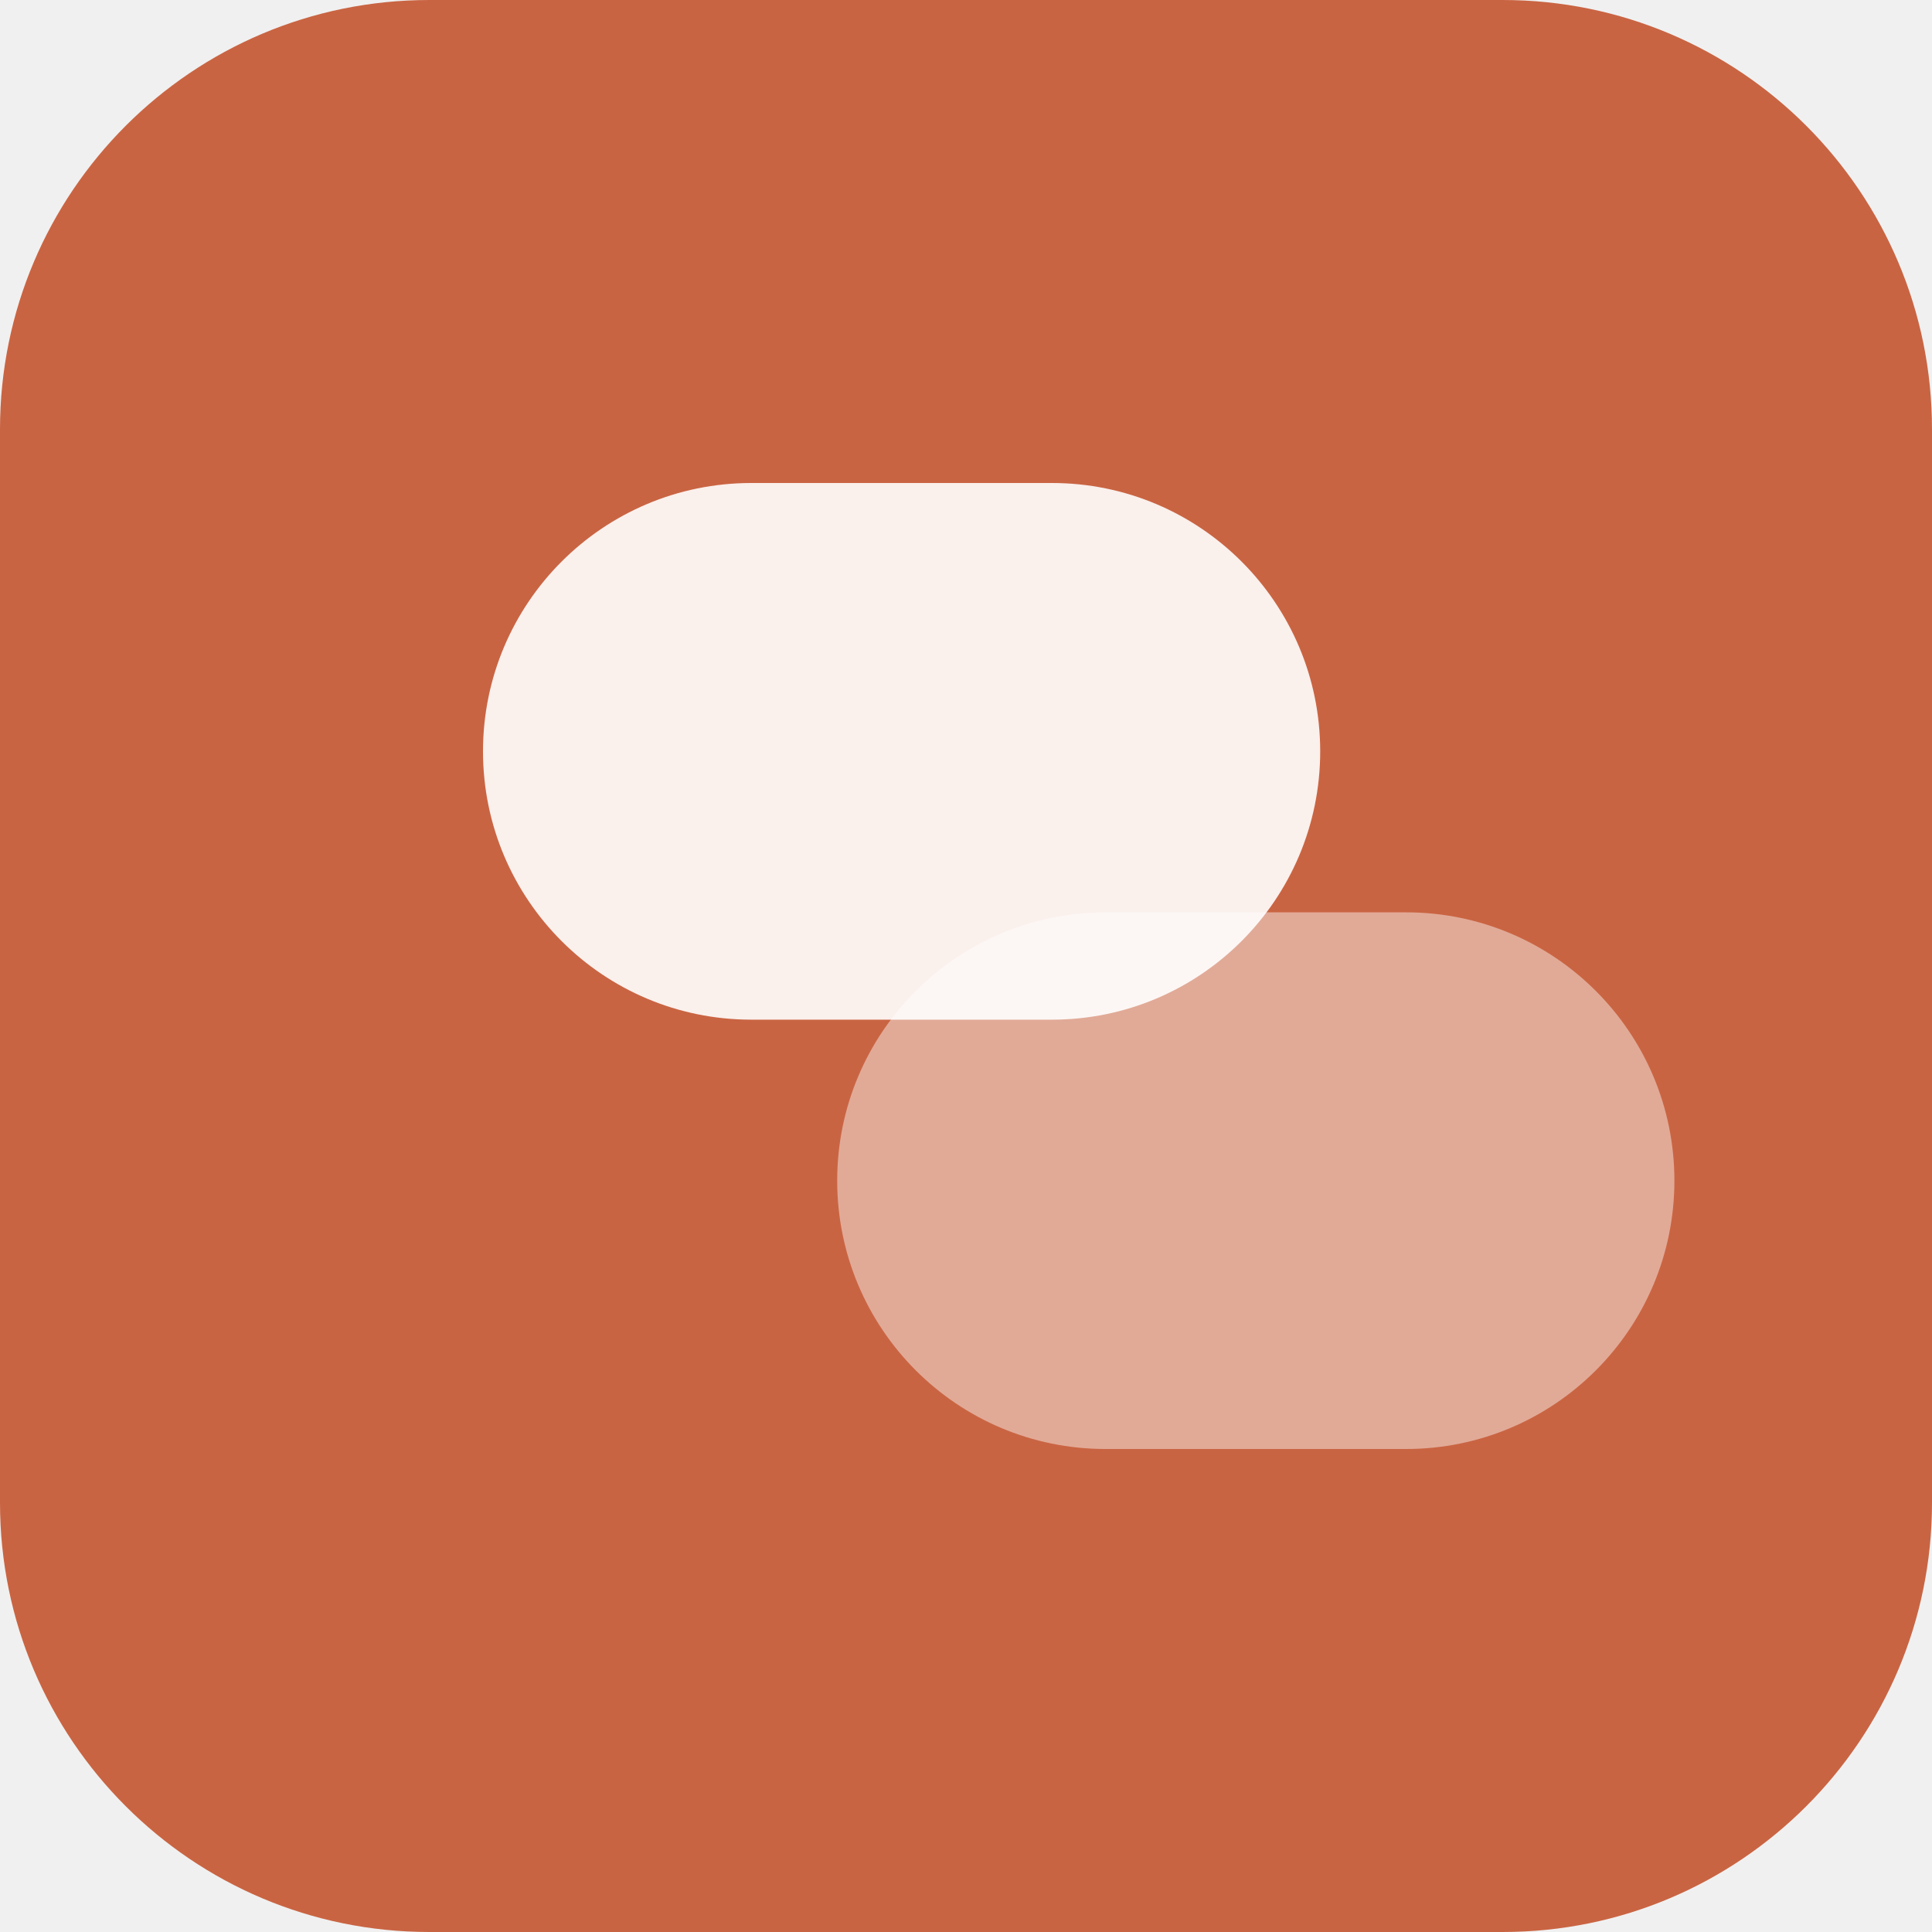
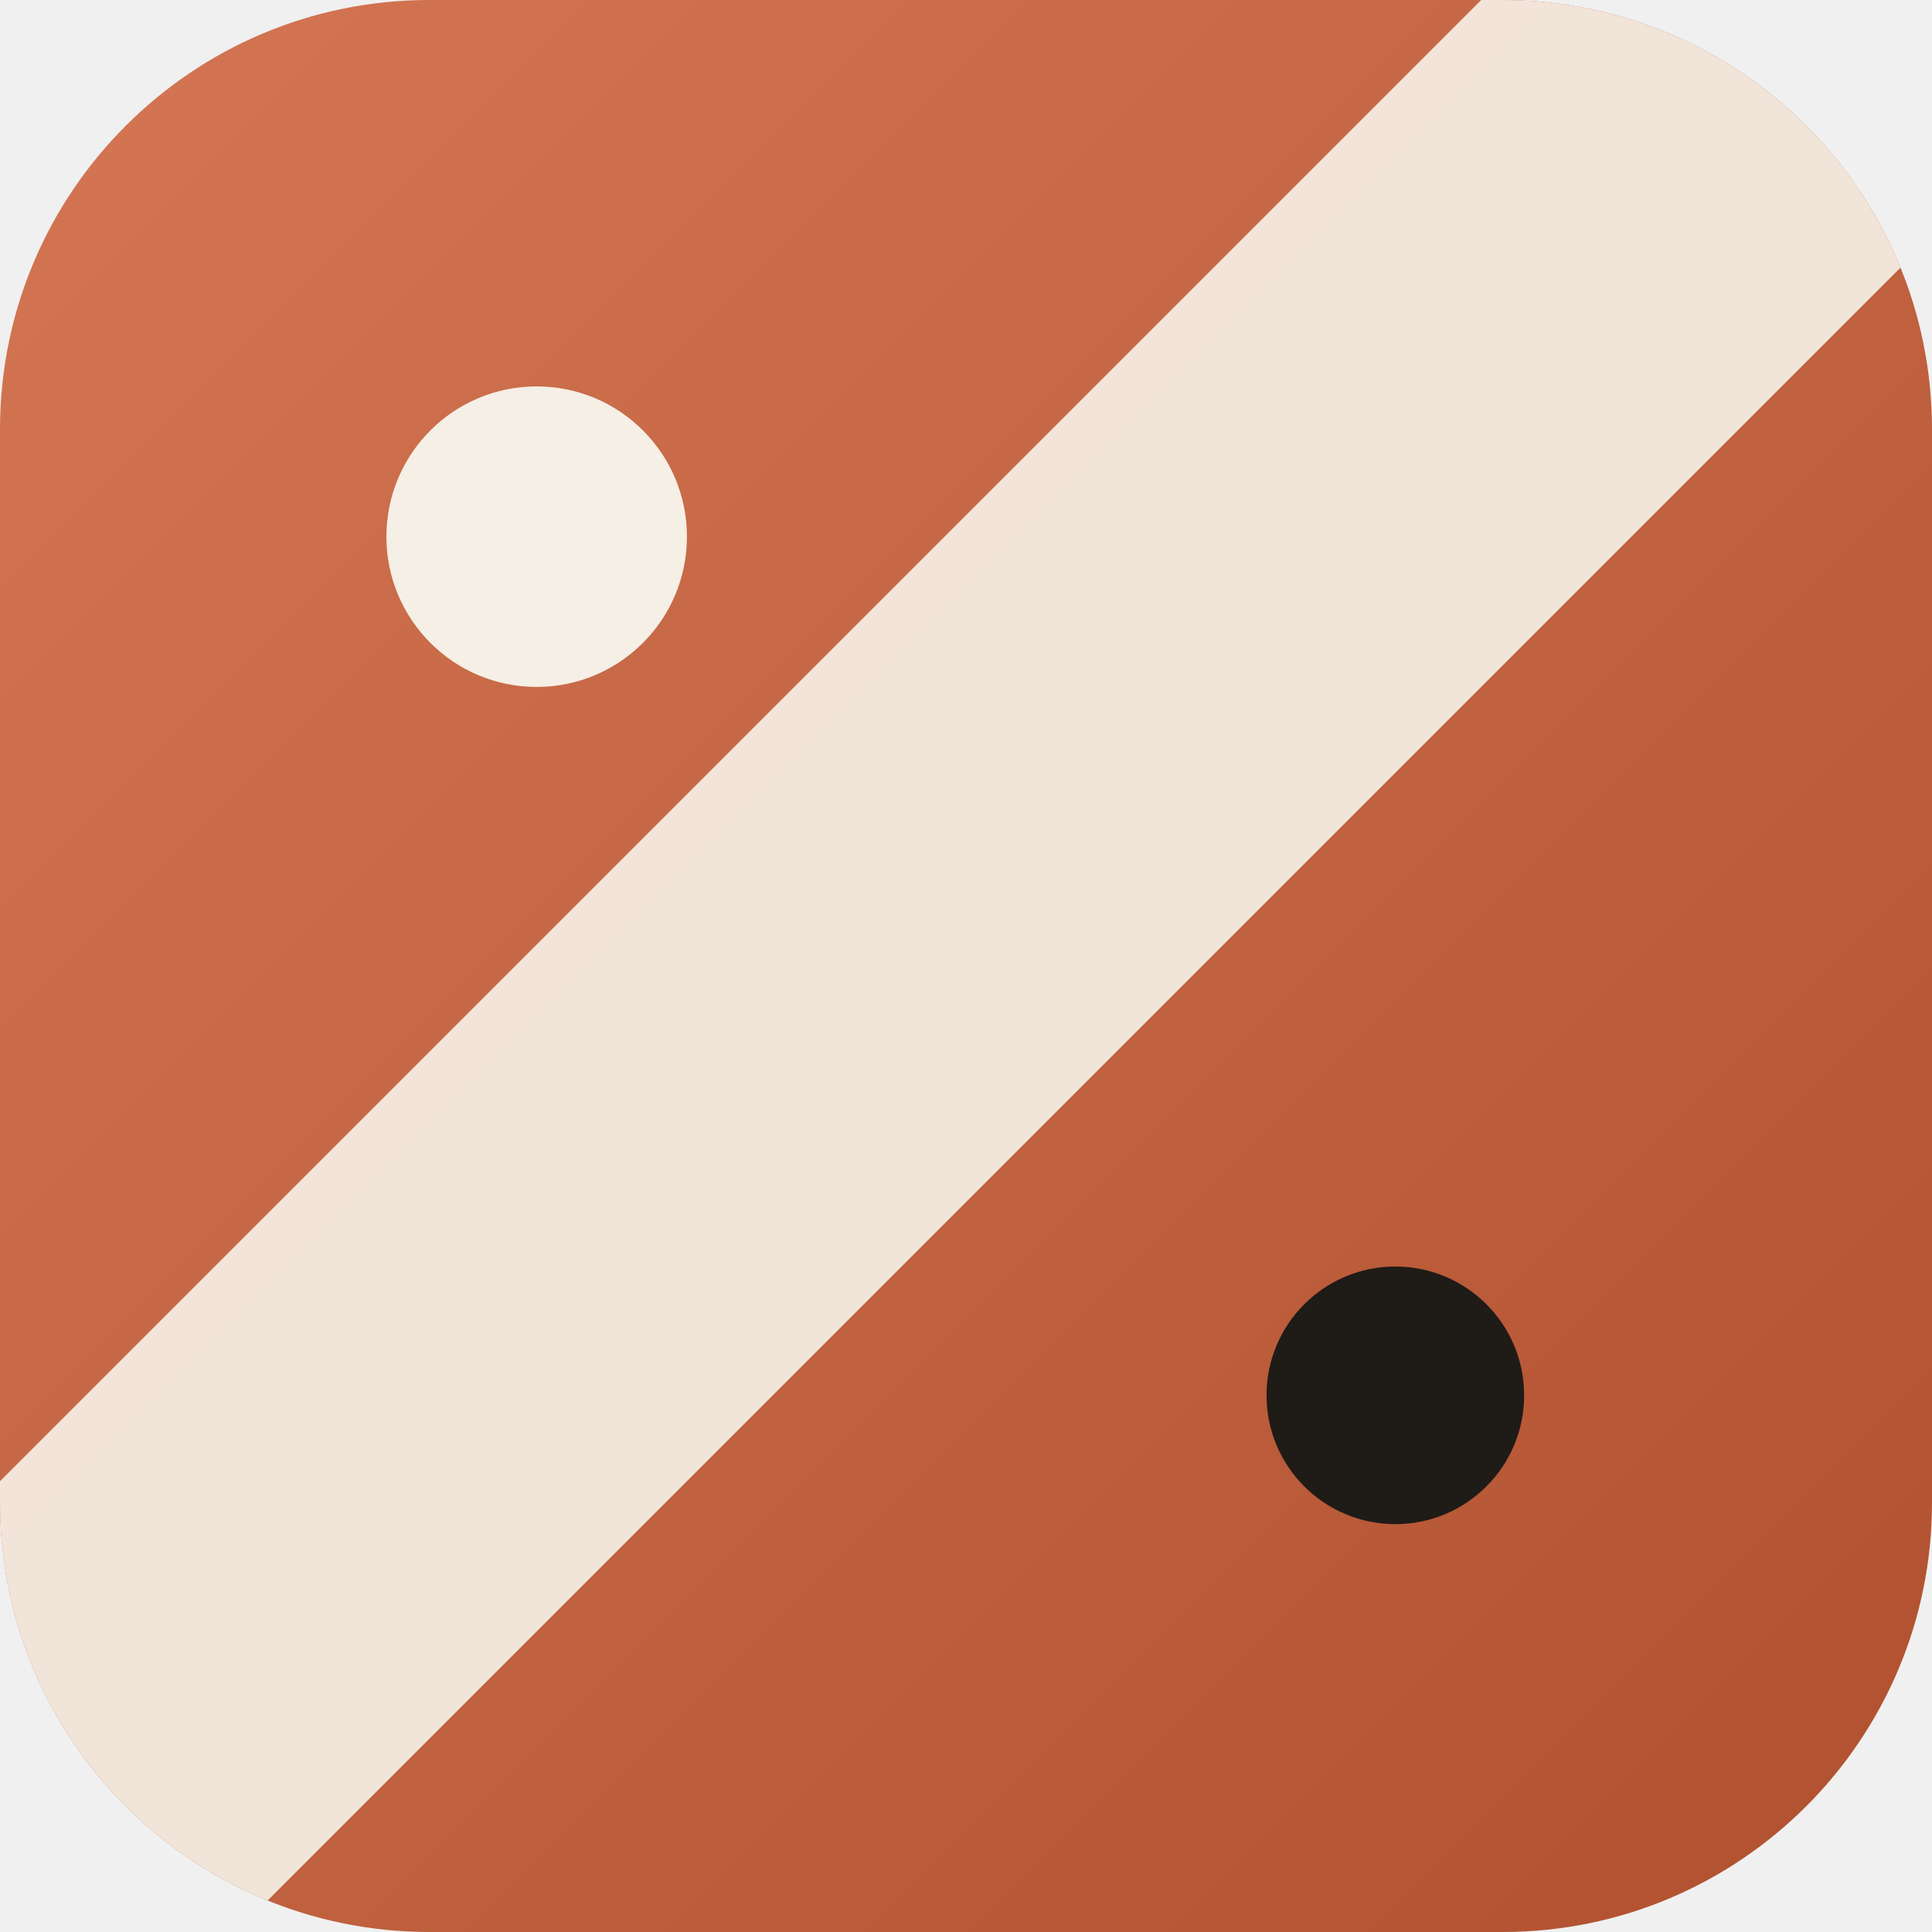
<svg xmlns="http://www.w3.org/2000/svg" width="180" height="180" viewBox="0 0 180 180" fill="none">
-   <rect width="180" height="180" rx="40" fill="#C96442" />
-   <path d="M45 70a25 25 0 0 1 25-25h28a25 25 0 0 1 0 50H70a25 25 0 0 1-25-25Z" fill="white" fill-opacity="0.9" />
-   <path d="M78 110a25 25 0 0 1 25-25h28a25 25 0 0 1 0 50h-28a25 25 0 0 1-25-25Z" fill="white" fill-opacity="0.45" />
+   <defs>
+     <linearGradient id="ut-g" x1="0" y1="0" x2="180" y2="180" gradientUnits="userSpaceOnUse">
+       <stop offset="0" stop-color="#D47653" />
+       <stop offset="1" stop-color="#B0502F" />
+     </linearGradient>
+     <clipPath id="ut-clip">
+       <rect width="180" height="180" rx="40" />
+     </clipPath>
+   </defs>
+   <g clip-path="url(#ut-clip)">
+     <rect width="180" height="180" rx="40" fill="url(#ut-g)" />
+     <path d="M180 22 L22 180 L-10 180 L-10 148 L148 -10 L180 -10 Z" fill="#F5EFE6" fill-opacity="0.92" />
+     <circle cx="50" cy="50" r="14" fill="#F5EFE6" />
+     <circle cx="130" cy="130" r="12" fill="#1F1B17" />
+   </g>
</svg>
